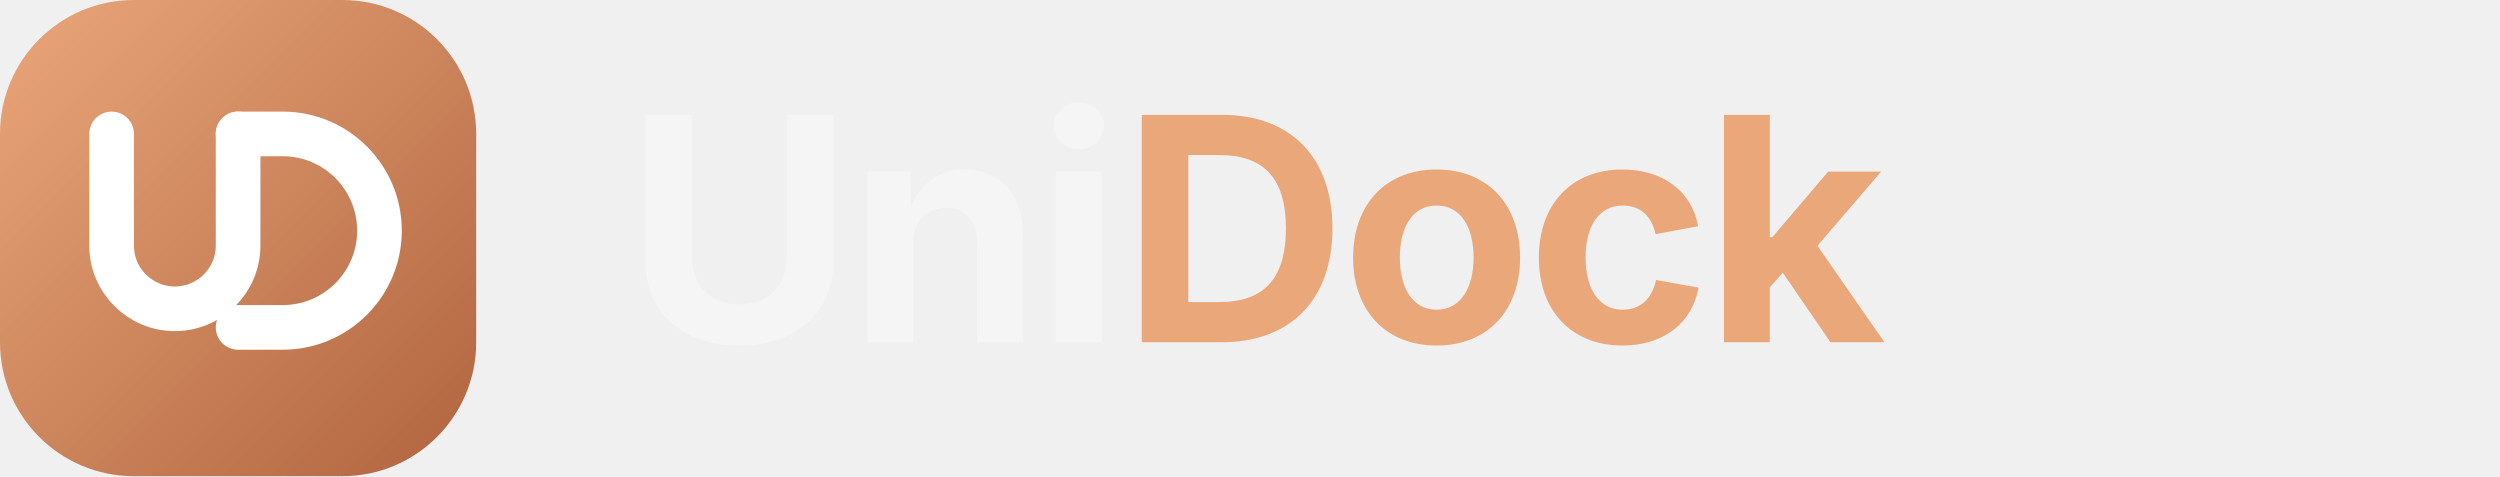
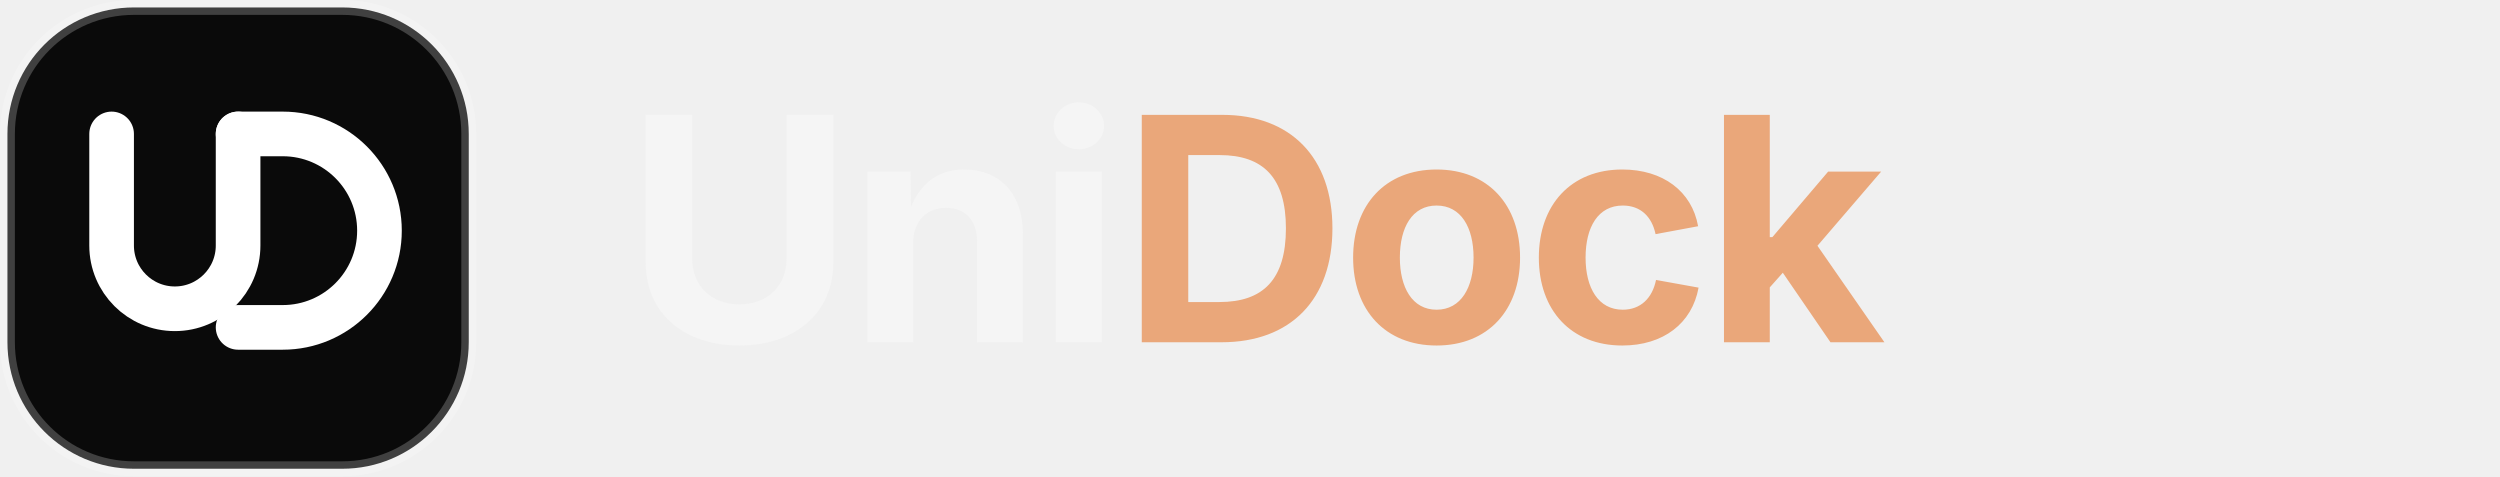
<svg xmlns="http://www.w3.org/2000/svg" viewBox="0 0 168 32" width="168" height="32">
-   <defs>
-     <linearGradient id="g" x1="0" y1="0" x2="1" y2="1">
-       <stop offset="0" stop-color="#eaa77a" />
-       <stop offset="1" stop-color="#b0643f" />
-     </linearGradient>
-   </defs>
-   <rect width="32" height="32" rx="9" fill="url(#g)" />
+   <rect x="0.5" y="0.5" width="31" height="31" rx="8.5" fill="#0a0a0a" stroke="#ffffff" stroke-opacity="0.22" />
  <path d="M7.5 9v7.5a4.25 4.25 0 0 0 8.5 0V9" fill="none" stroke="#fff" stroke-width="3" stroke-linecap="round" stroke-linejoin="round" />
  <path d="M16 9h3a6.5 6.5 0 0 1 0 13h-3" fill="none" stroke="#fff" stroke-width="3" stroke-linecap="round" stroke-linejoin="round" />
  <text x="42" y="23" font-family="Inter, Segoe UI, Helvetica, Arial, sans-serif" font-size="21" font-weight="650" letter-spacing="-0.4" fill="#f5f5f5">Uni<tspan fill="#eaa77a">Dock</tspan>
  </text>
</svg>
